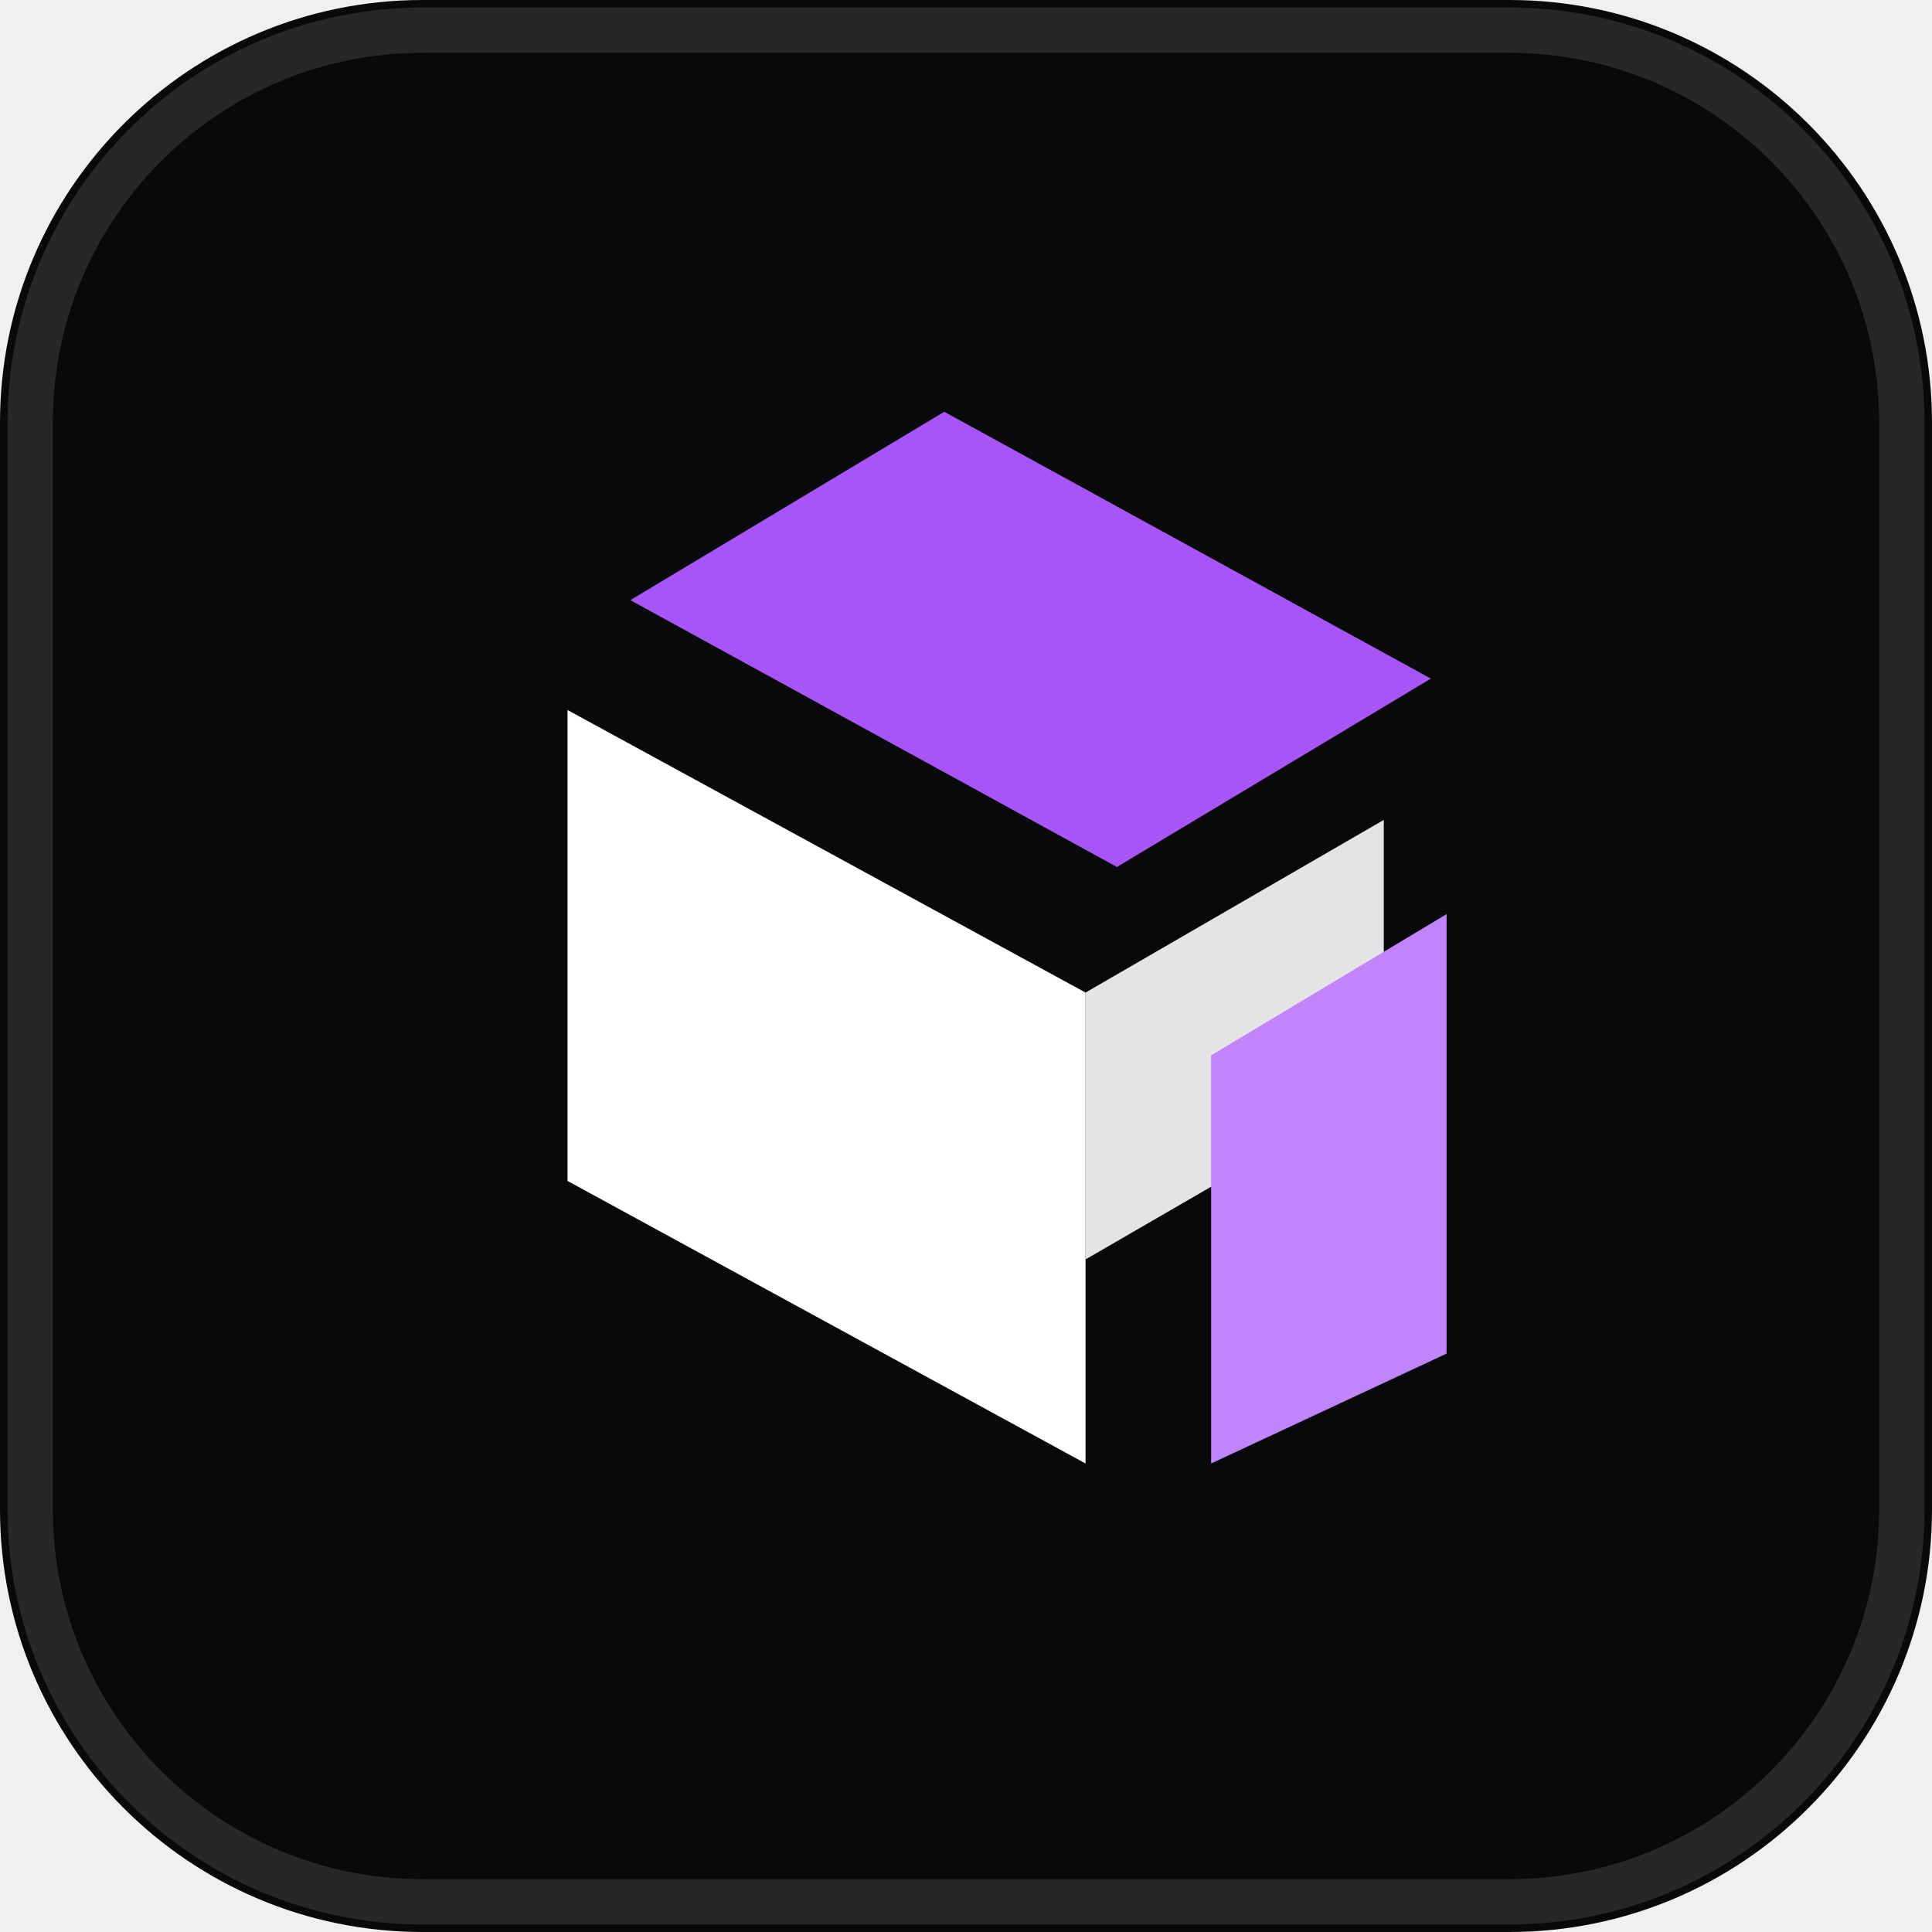
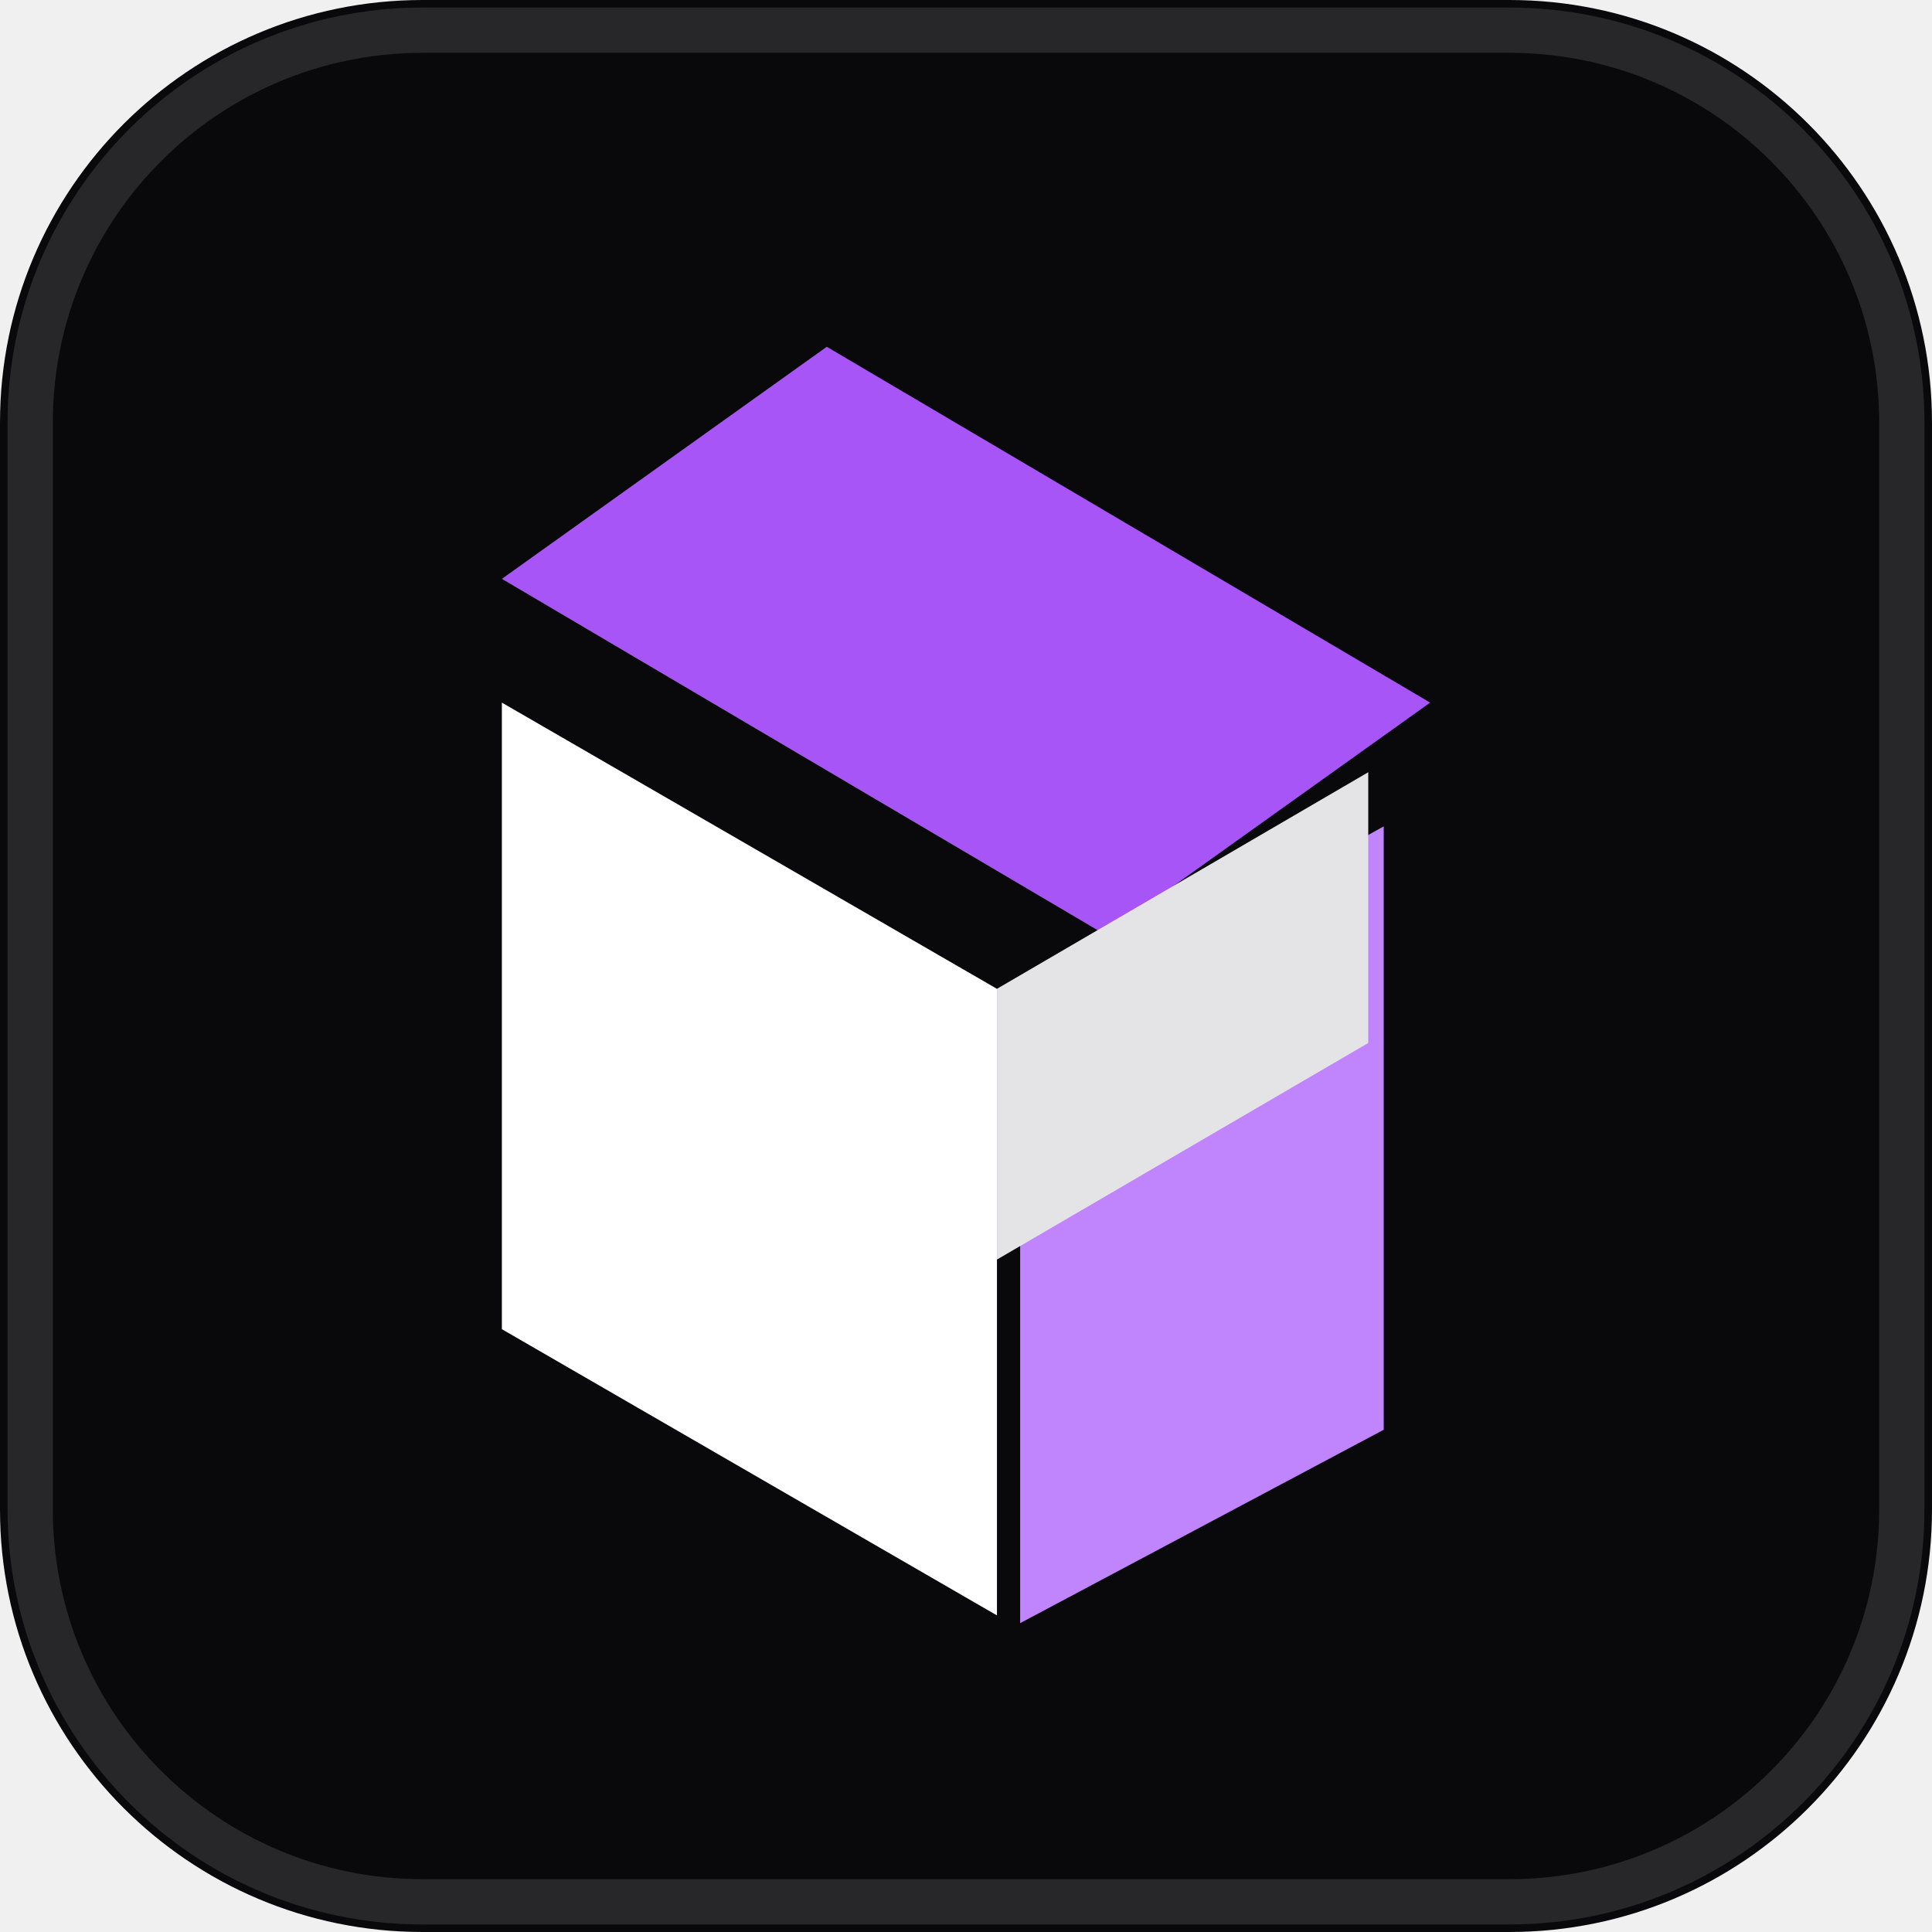
- <svg xmlns="http://www.w3.org/2000/svg" viewBox="0 0 64 64" fill="none">
-   <rect width="64" height="64" rx="14" fill="#09090B" />
-   <rect x="1" y="1" width="62" height="62" rx="13" stroke="#27272A" stroke-width="1.5" />
-   <g transform="translate(11, 10) scale(0.26)">
-     <polygon points="78,14 140,48 100,72 38,38" fill="#A855F7" />
-     <polygon points="30,52 96,88 96,148 30,112" fill="#FFFFFF" />
-     <polygon points="96,88 134,66 134,100 96,122" fill="#E4E4E7" />
-     <polygon points="112,96 142,78 142,134 112,148" fill="#C084FC" />
+ <svg xmlns="http://www.w3.org/2000/svg" viewBox="0 0 512 512" fill="none">
+   <rect width="512" height="512" rx="112" fill="#09090b" />
+   <rect x="8" y="8" width="496" height="496" rx="104" stroke="#27272a" stroke-width="12" />
+   <g transform="translate(256, 260) scale(2.05) translate(-118, -110)">
+     <polygon points="100,28 178,74 136,104 58,58" fill="#a855f7" />
+     <polygon points="58,74 122,111 122,192 58,155" fill="#ffffff" />
+     <polygon points="125,116 172,90 172,168 125,193" fill="#c084fc" />
+     <polygon points="122,111 170,83 170,118 122,146" fill="#e4e4e7" />
  </g>
</svg>
